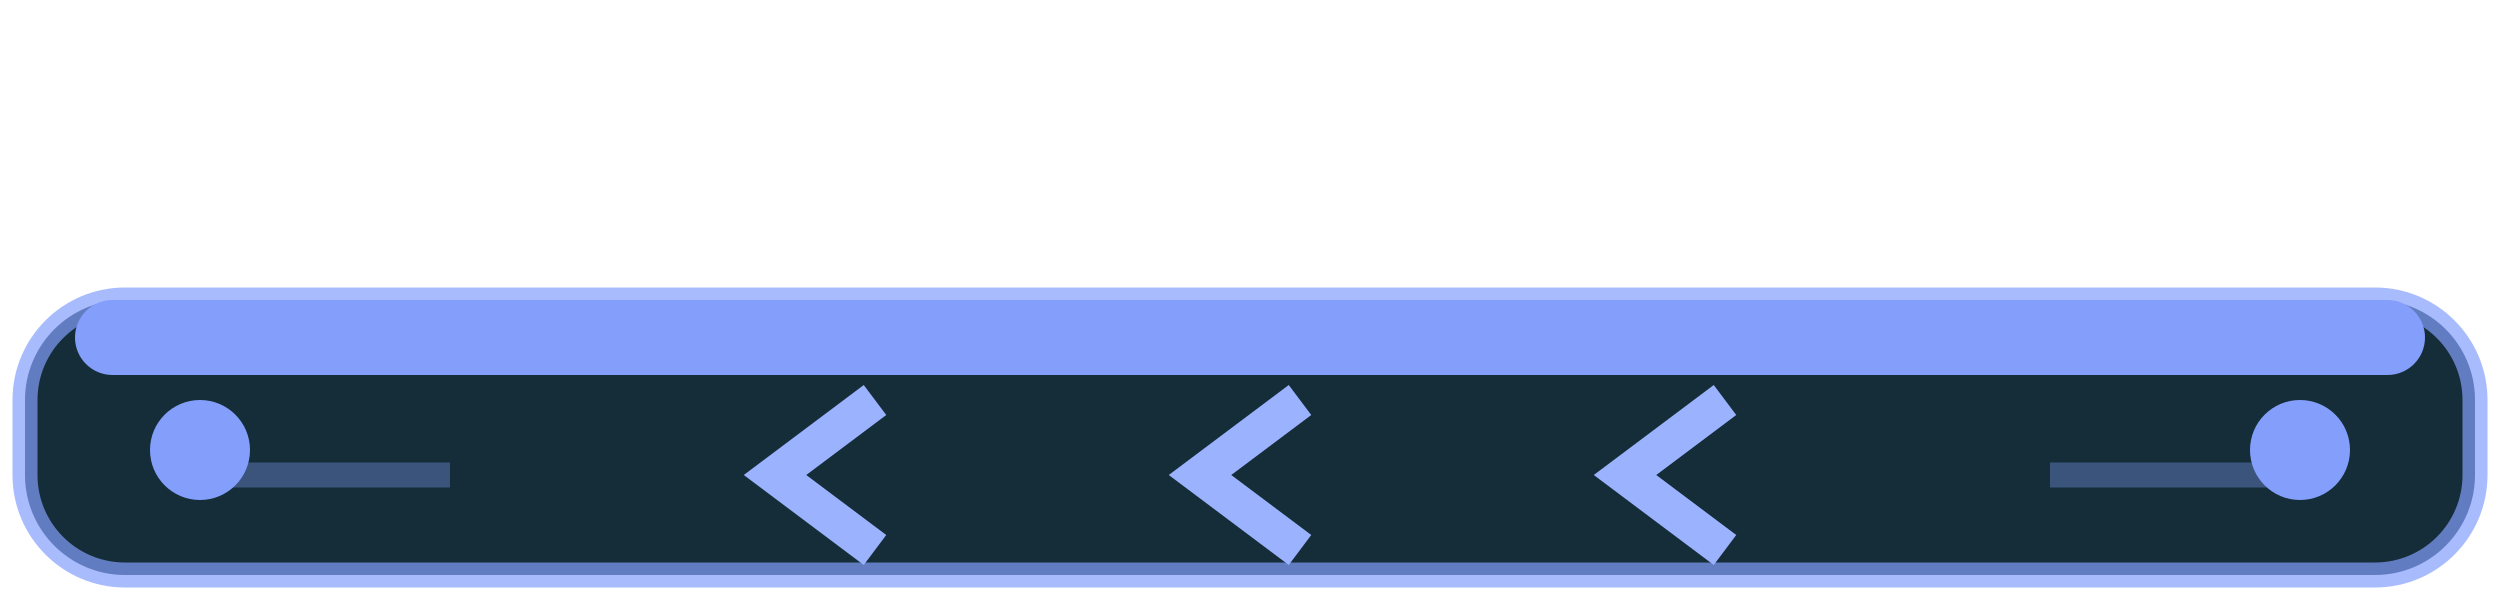
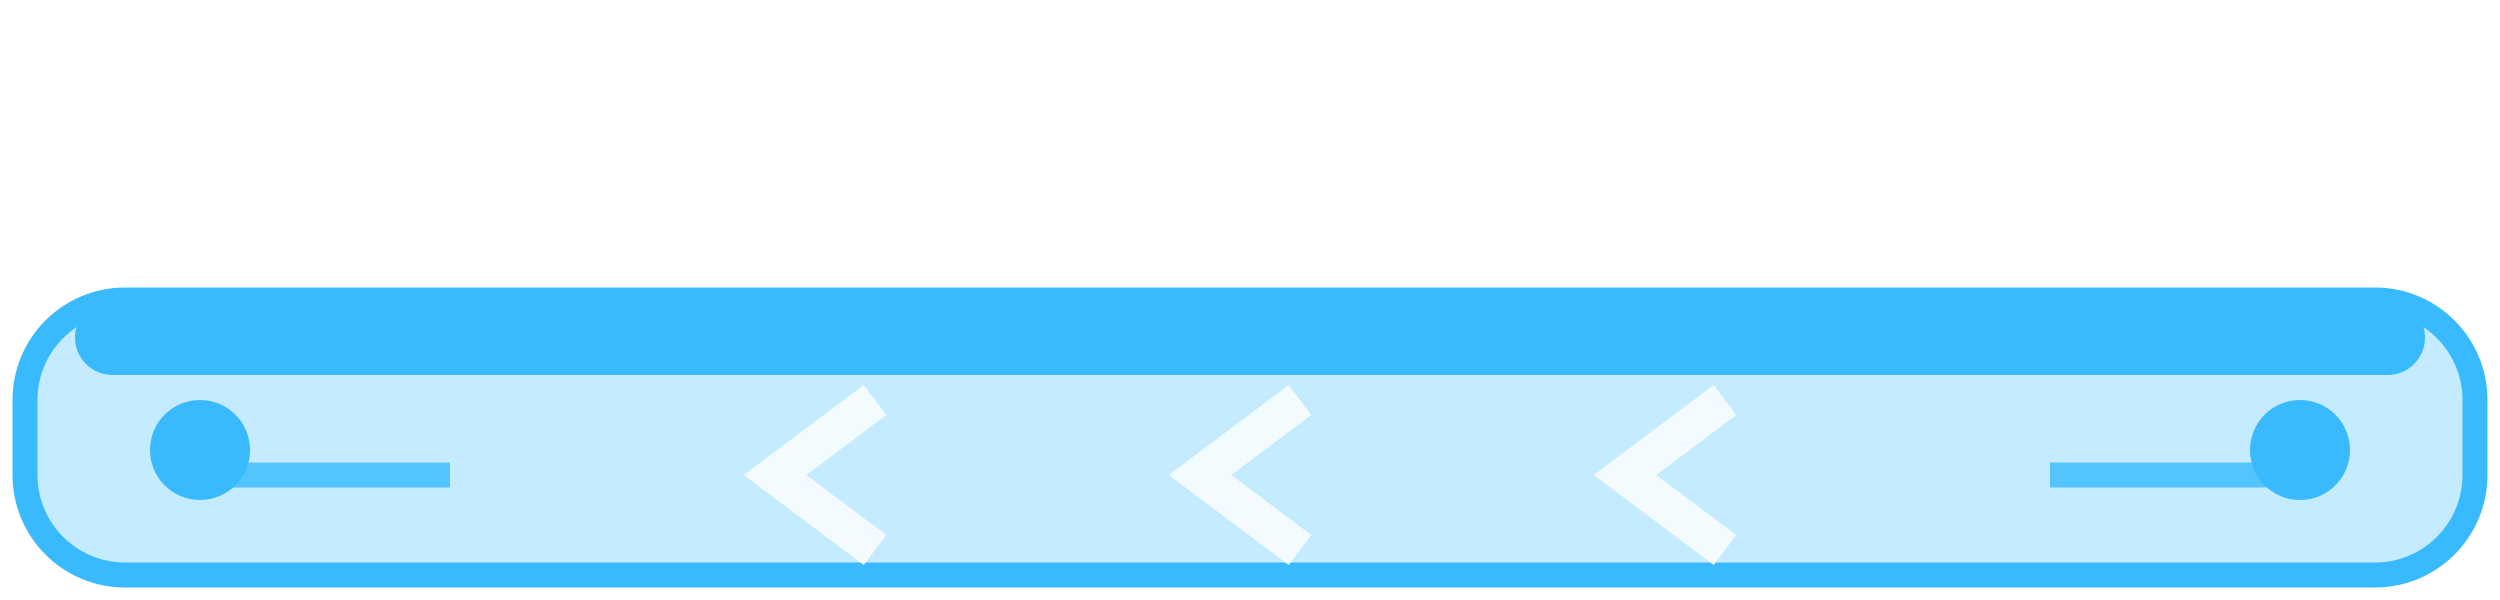
<svg xmlns="http://www.w3.org/2000/svg" width="100" height="24" viewBox="0 0 100 24">
-   <rect x="1" y="12" width="98" height="11" rx="4" fill="#142d38" stroke="#839ffb" stroke-opacity=".7" />
-   <rect x="3" y="12" width="94" height="3" rx="1.5" fill="#839ffb" />
-   <path d="M9 19h9m64 0h9" stroke="#839ffb" stroke-opacity=".35" />
-   <circle cx="8" cy="18" r="2" fill="#839ffb" />
-   <circle cx="92" cy="18" r="2" fill="#839ffb" />
-   <path d="m35 16 -4 3 4 3" fill="none" stroke="#9bb2ff" stroke-width="1.5" />
-   <path d="m52 16 -4 3 4 3" fill="none" stroke="#9bb2ff" stroke-width="1.5" />
-   <path d="m69 16 -4 3 4 3" fill="none" stroke="#9bb2ff" stroke-width="1.5" />
+   <rect x="1" y="12" width="98" height="11" rx="4" fill="#39baff" fill-opacity=".3" stroke="#39baff" />
+   <rect x="3" y="12" width="94" height="3" rx="1.5" fill="#39baff" />
+   <path d="M9 19h9m64 0h9" stroke="#39baff" stroke-opacity=".8" />
+   <circle cx="8" cy="18" r="2" fill="#39baff" />
+   <circle cx="92" cy="18" r="2" fill="#39baff" />
+   <path d="m35 16 -4 3 4 3" fill="none" stroke="#f4fbff" stroke-width="1.5" />
+   <path d="m52 16 -4 3 4 3" fill="none" stroke="#f4fbff" stroke-width="1.5" />
+   <path d="m69 16 -4 3 4 3" fill="none" stroke="#f4fbff" stroke-width="1.5" />
</svg>
